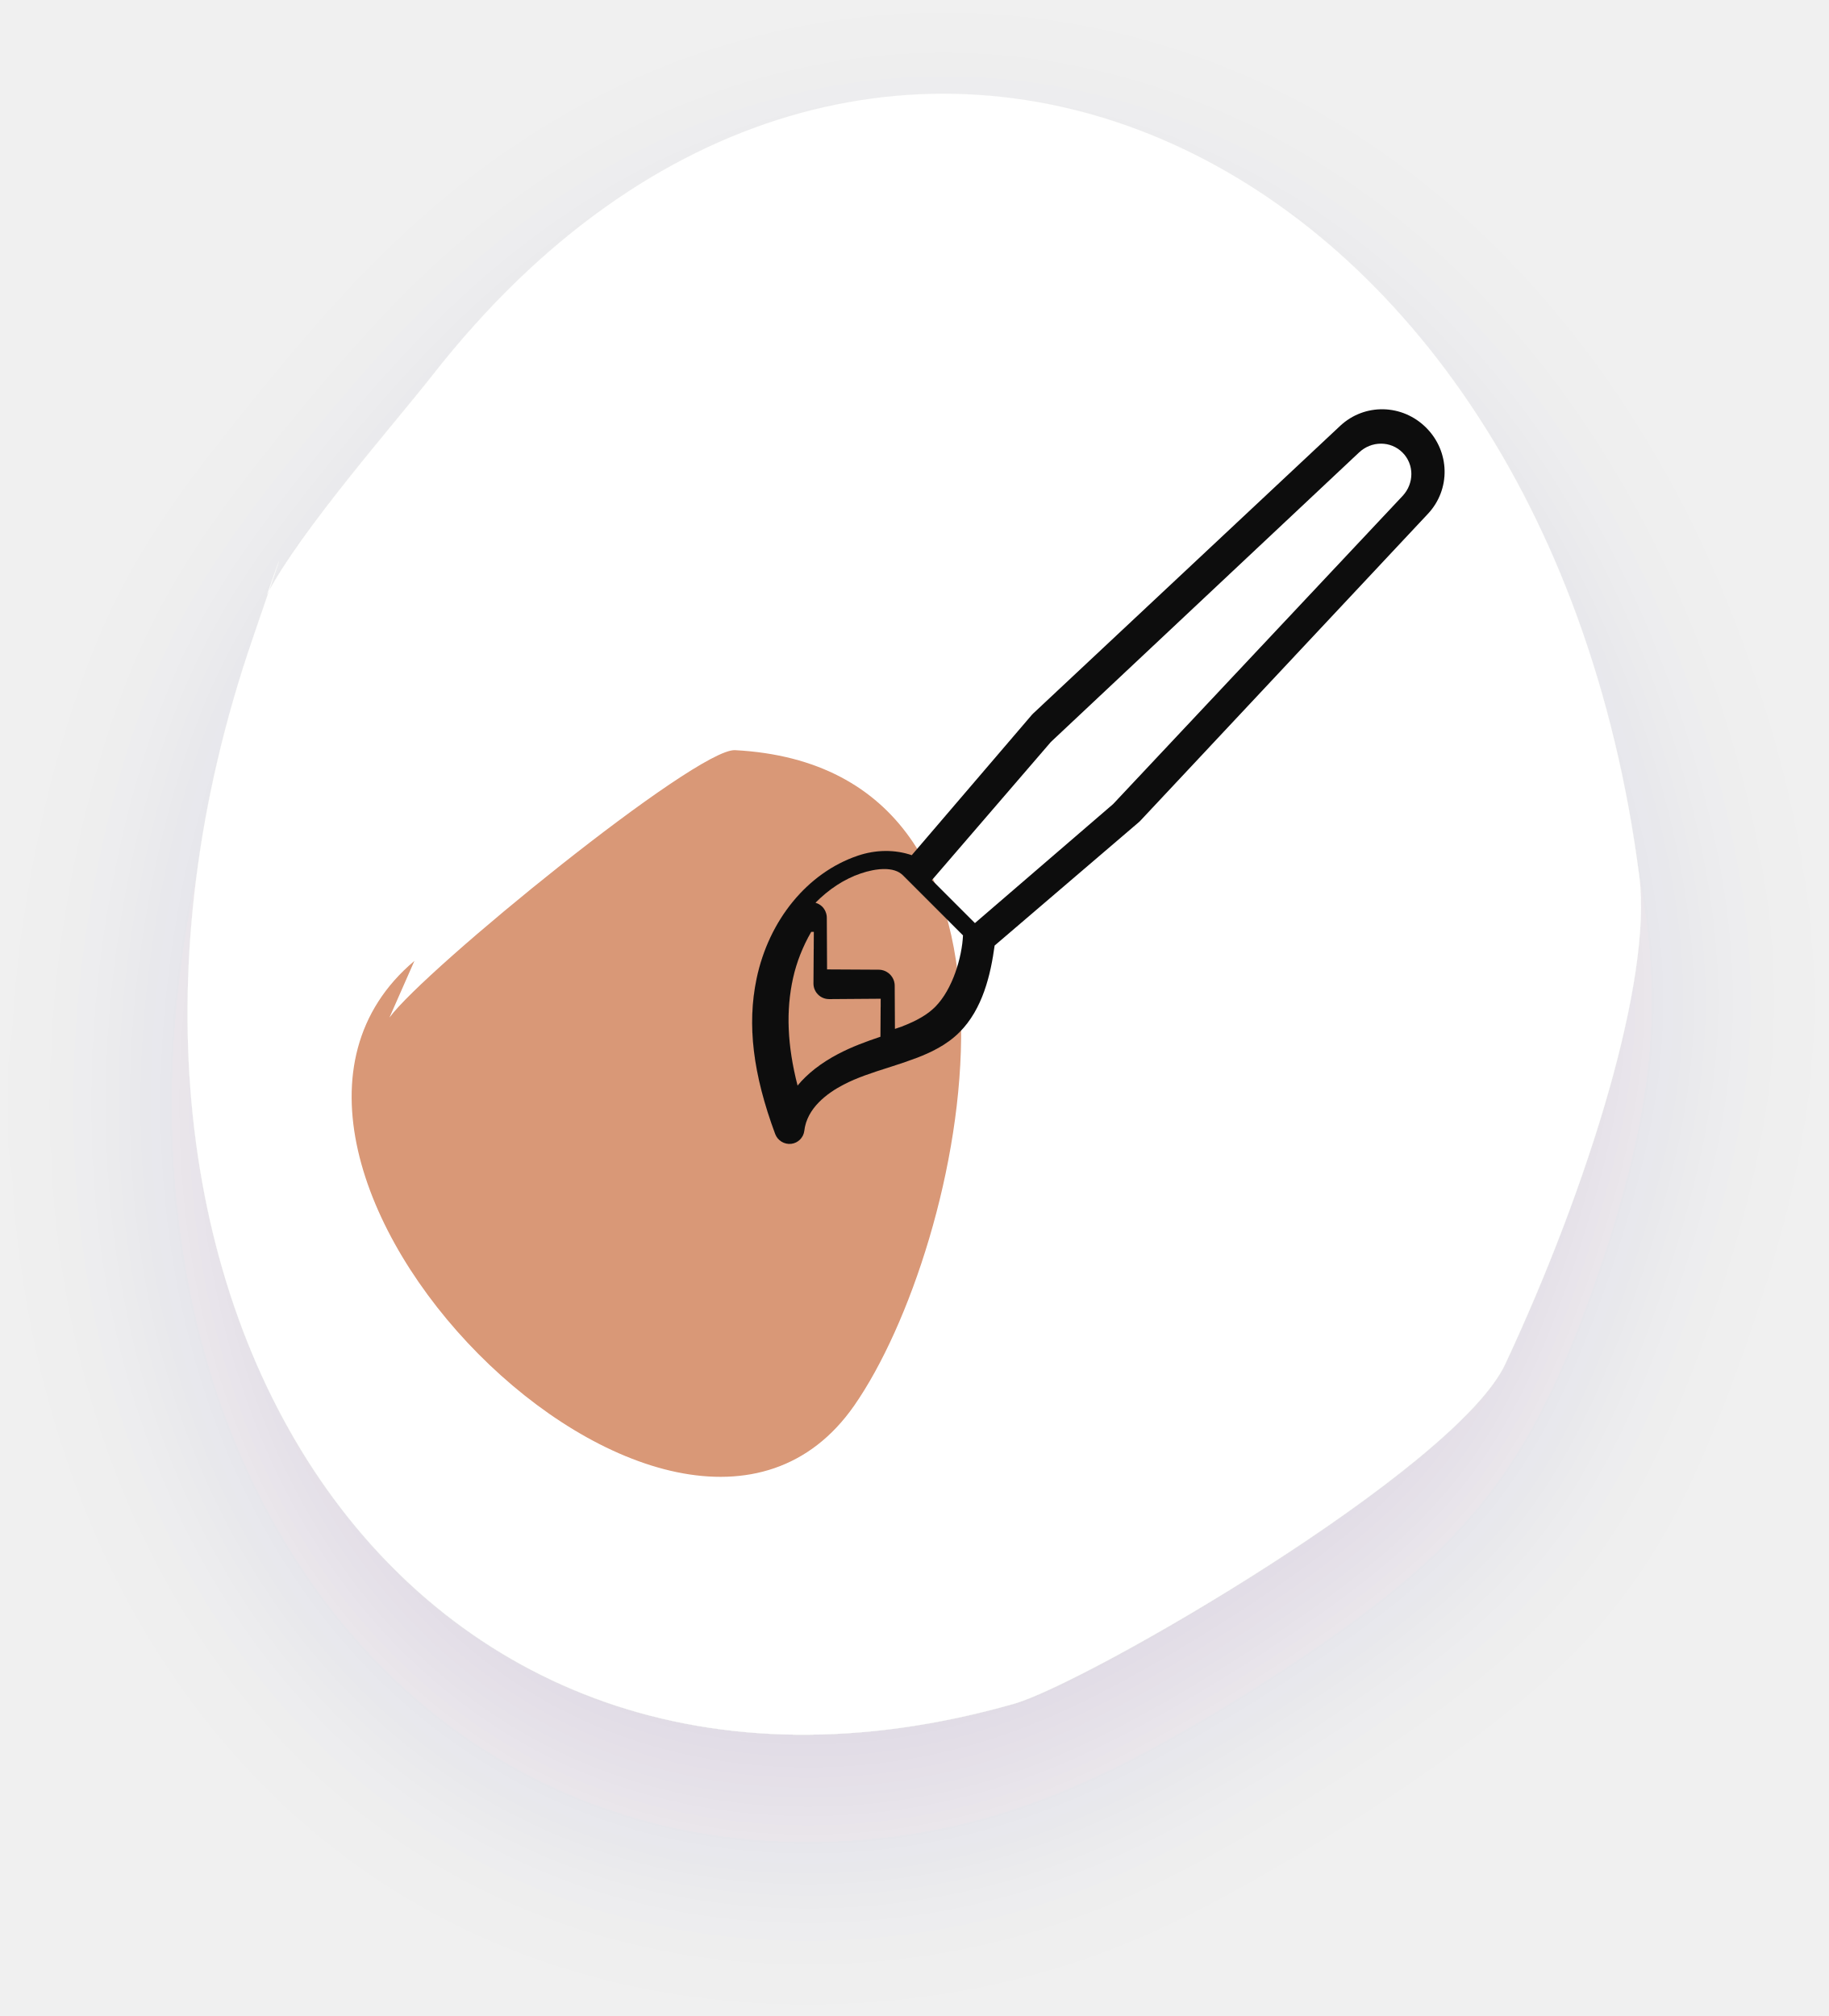
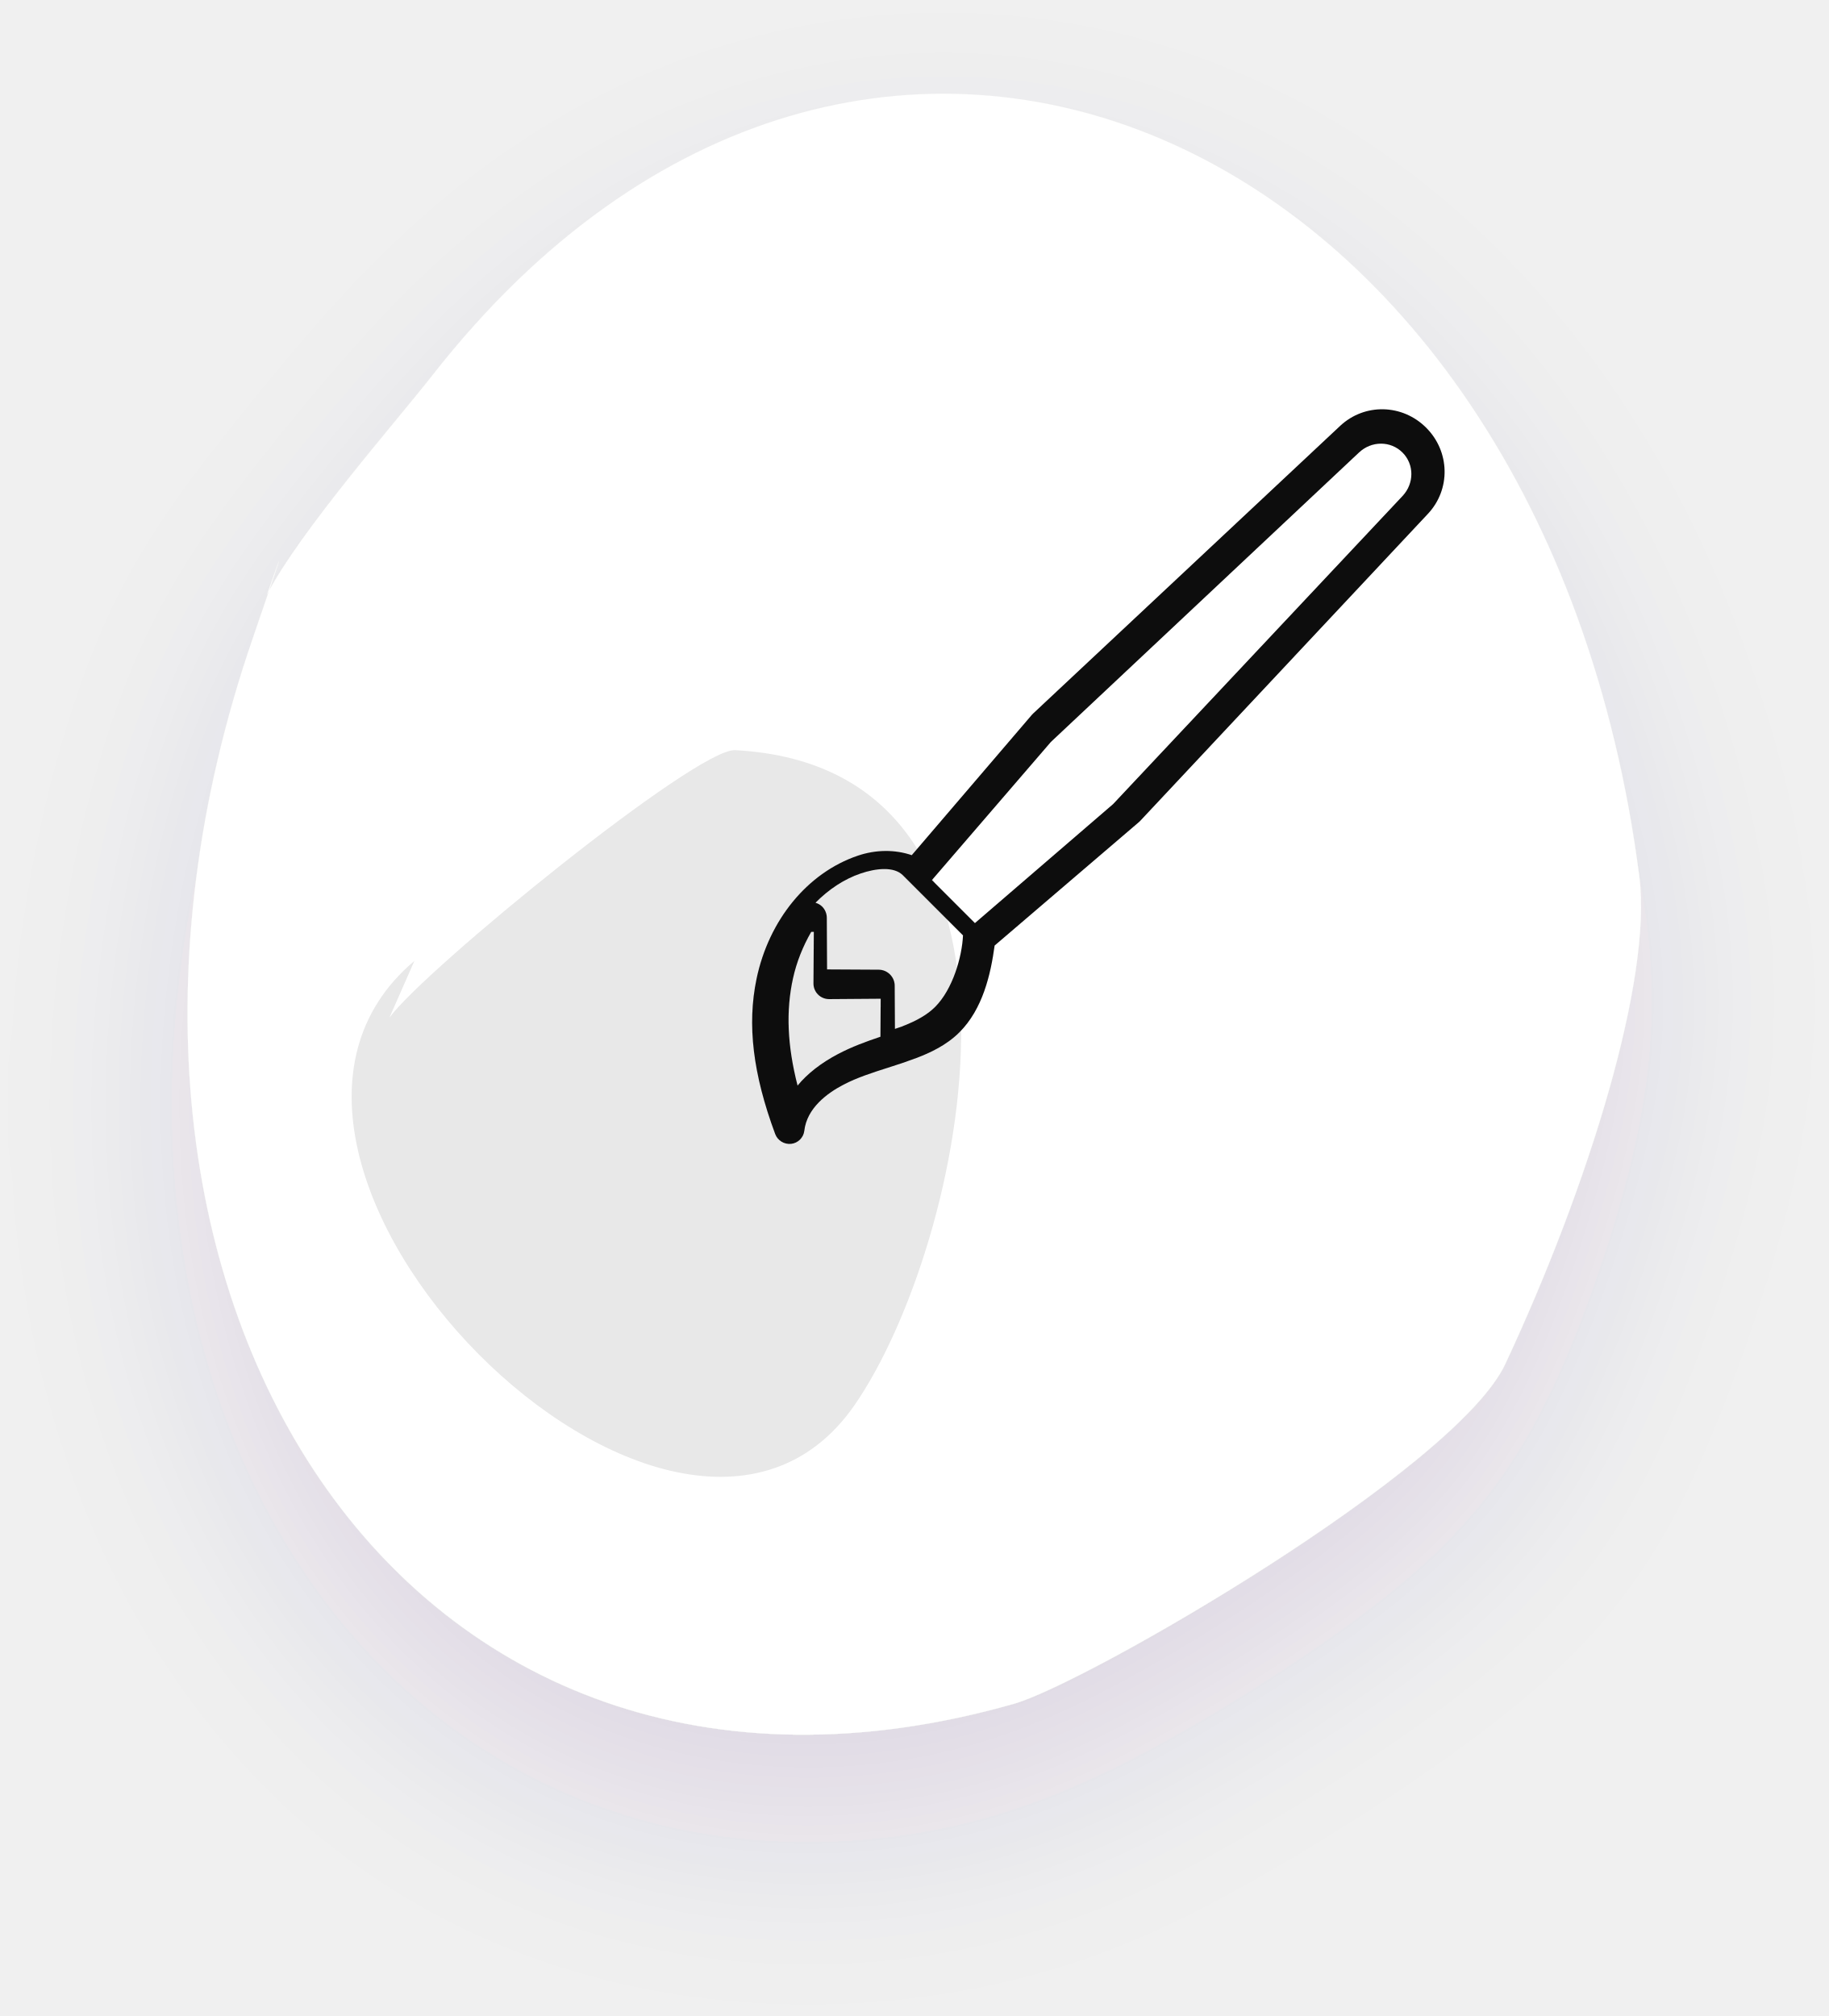
<svg xmlns="http://www.w3.org/2000/svg" width="78px" height="86px" viewBox="0 0 78 86" version="1.1">
  <defs>
    <filter x="-22.6%" y="-14.3%" width="145.2%" height="140.0%" filterUnits="objectBoundingBox" id="filter-1">
      <feOffset dx="0" dy="4" in="SourceAlpha" result="shadowOffsetOuter1" />
      <feGaussianBlur stdDeviation="4" in="shadowOffsetOuter1" result="shadowBlurOuter1" />
      <feColorMatrix values="0 0 0 0 0.047   0 0 0 0 0   0 0 0 0 0.2  0 0 0 0.1 0" type="matrix" in="shadowBlurOuter1" result="shadowMatrixOuter1" />
      <feMerge>
        <feMergeNode in="shadowMatrixOuter1" />
        <feMergeNode in="SourceGraphic" />
      </feMerge>
    </filter>
  </defs>
  <g id="Assets" stroke="none" stroke-width="1" fill="none" fill-rule="evenodd">
    <g id="Artboard-3" transform="translate(-5, -2)">
-       <g id="paint_btn_7" filter="url(#filter-1)" transform="translate(13, 6)">
+       <g id="paint_btn_grey" filter="url(#filter-1)" transform="translate(13, 6)">
        <path d="M2.762,23.295 C-6.693,50.853 9.102,76.13 35.256,68.679 C38.334,67.802 54.108,58.684 56.211,54.183 C59.778,46.547 62.489,37.757 61.926,33.385 C57.811,1.452 28.815,-11.41 10.49,11.957 C8.796,14.118 4.829,18.611 3.389,21.367 C4.233,18.975 4.024,19.618 2.762,23.295 Z" id="bg" fill="#FFFFFF" />
-         <g id="Group" transform="translate(7, 10)">
-           <path d="M1.612,29.41 C3.099,27.368 14.7,17.913 16.354,18.001 C30.565,18.751 26.165,39.169 21.438,45.96 C13.832,56.884 -7.441,35.502 2.678,26.99" id="colour" fill="#D99877" />
+         <g id="icon" transform="translate(7, 10)">
+           <path d="M1.612,29.41 C3.099,27.368 14.7,17.913 16.354,18.001 C30.565,18.751 26.165,39.169 21.438,45.96 C13.832,56.884 -7.441,35.502 2.678,26.99" id="colour" fill="#E8E8E8" />
          <path d="M34.332,2.174 C33.238,0.504 31.572,-0.804 29.09,-1.942 C28.819,-2.065 28.498,-1.988 28.312,-1.757 C28.127,-1.525 28.126,-1.198 28.309,-0.965 C28.914,-0.204 28.754,0.858 28.516,1.613 C28.316,2.242 28.01,2.836 27.686,3.465 C27.481,3.852 27.288,4.246 27.107,4.645 C26.872,5.177 26.603,5.887 26.6,6.676 C26.596,8.083 27.398,9.366 28.155,10.362 L27.526,18.45 C27.524,18.473 27.524,18.496 27.525,18.52 L28.109,36.459 C28.157,37.884 29.32,39 30.76,39 C32.2,39 33.363,37.884 33.41,36.459 L33.994,18.52 C33.995,18.497 33.995,18.474 33.993,18.45 L33.382,10.589 C34.059,10.257 34.634,9.68 34.999,8.936 C35.995,6.911 35.739,4.321 34.332,2.174 Z M29.611,2.356 C29.851,1.578 29.939,0.853 29.877,0.196 C31.396,1.094 32.484,2.097 33.245,3.287 C33.639,3.902 33.918,4.568 34.1,5.242 L34.022,5.321 L32.48,3.757 C32.354,3.629 32.183,3.557 32.005,3.557 C31.826,3.557 31.655,3.629 31.529,3.757 L29.988,5.321 L28.85,4.167 C29.136,3.591 29.414,2.996 29.611,2.356 Z M32.037,36.226 C32.014,36.96 31.438,37.536 30.725,37.536 C30.012,37.536 29.436,36.96 29.413,36.226 L28.85,18.201 L29.428,10.446 L32.022,10.446 L32.6,18.2 L32.037,36.226 Z M34.37,8.496 C34.073,9.1 33.592,9.714 33.046,9.714 L29.416,9.714 C28.799,9.039 28.097,7.777 28.1,6.709 C28.101,6.253 28.23,5.758 28.52,5.104 C28.56,5.016 28.607,4.93 28.649,4.842 L29.959,6.138 C30.086,6.265 30.26,6.336 30.441,6.336 C30.622,6.336 30.796,6.265 30.924,6.138 L32.49,4.589 L34.055,6.138 C34.183,6.265 34.357,6.337 34.538,6.336 C34.647,6.333 34.754,6.304 34.85,6.251 C34.855,7.05 34.702,7.821 34.37,8.496 Z" id="Shape" fill="#111111" fill-rule="nonzero" transform="translate(31.1, 18.5) rotate(-135) translate(-31.1, -18.5) " />
        </g>
      </g>
    </g>
  </g>
</svg>
